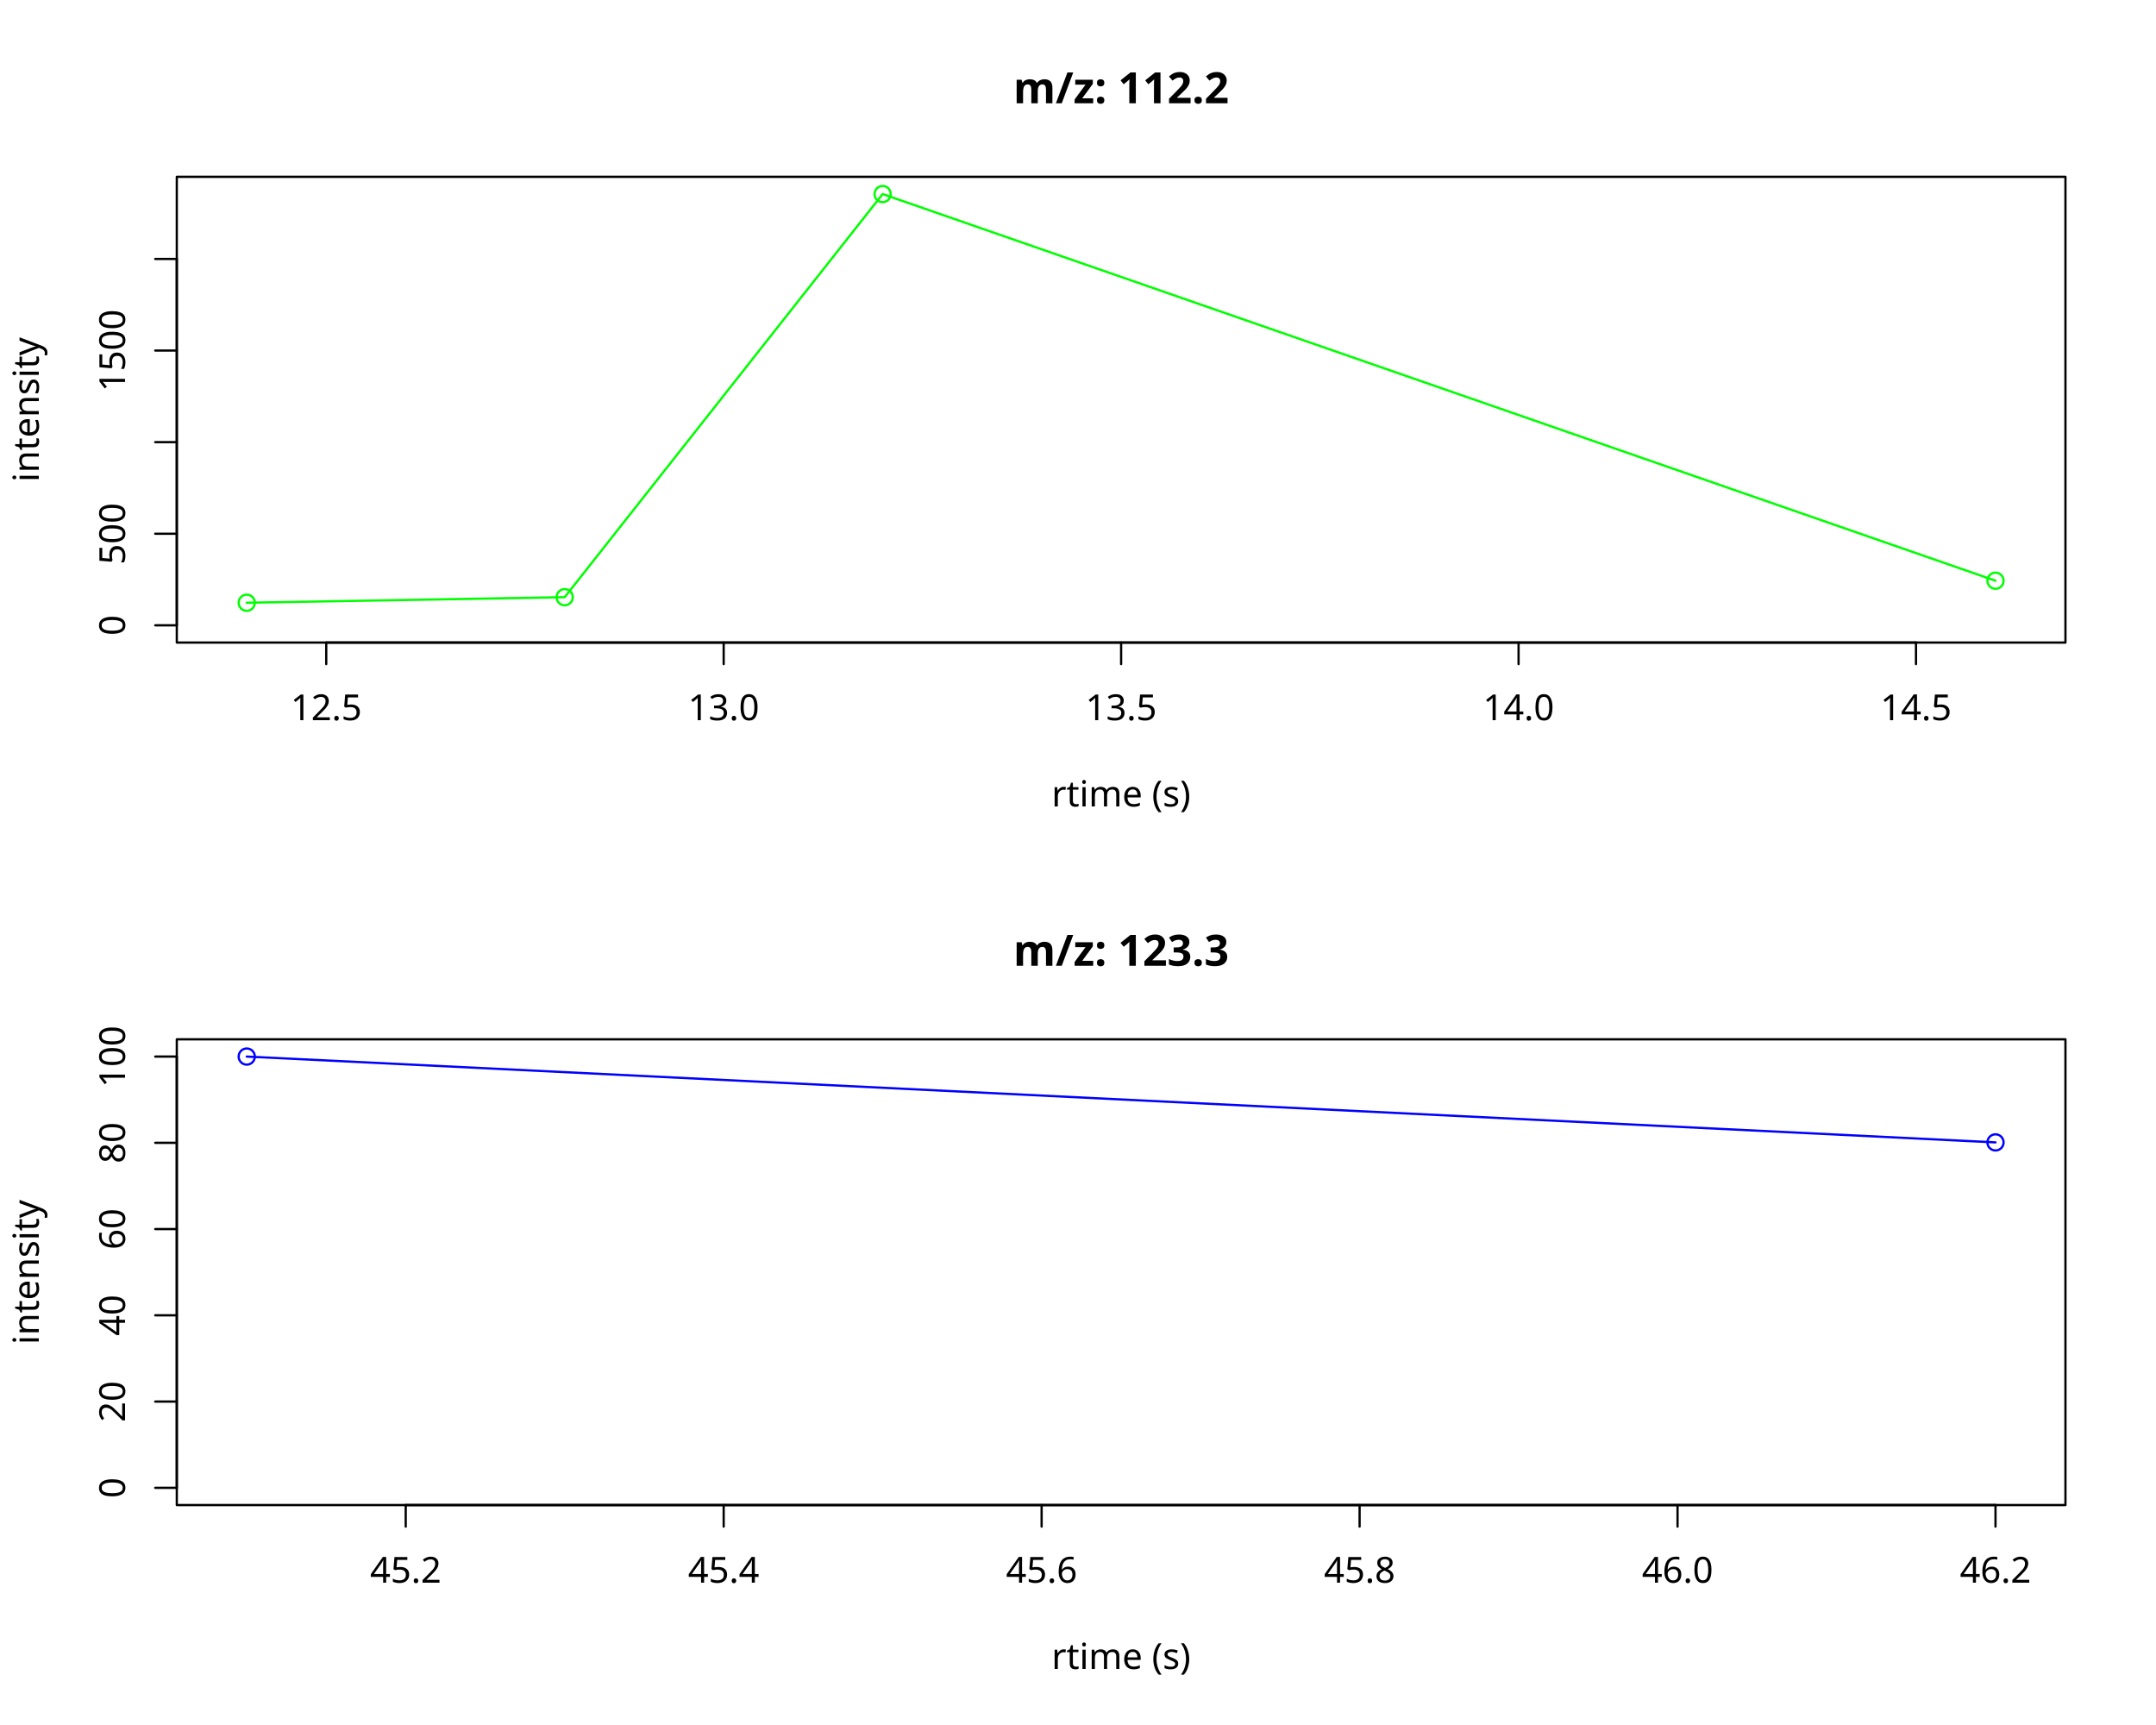
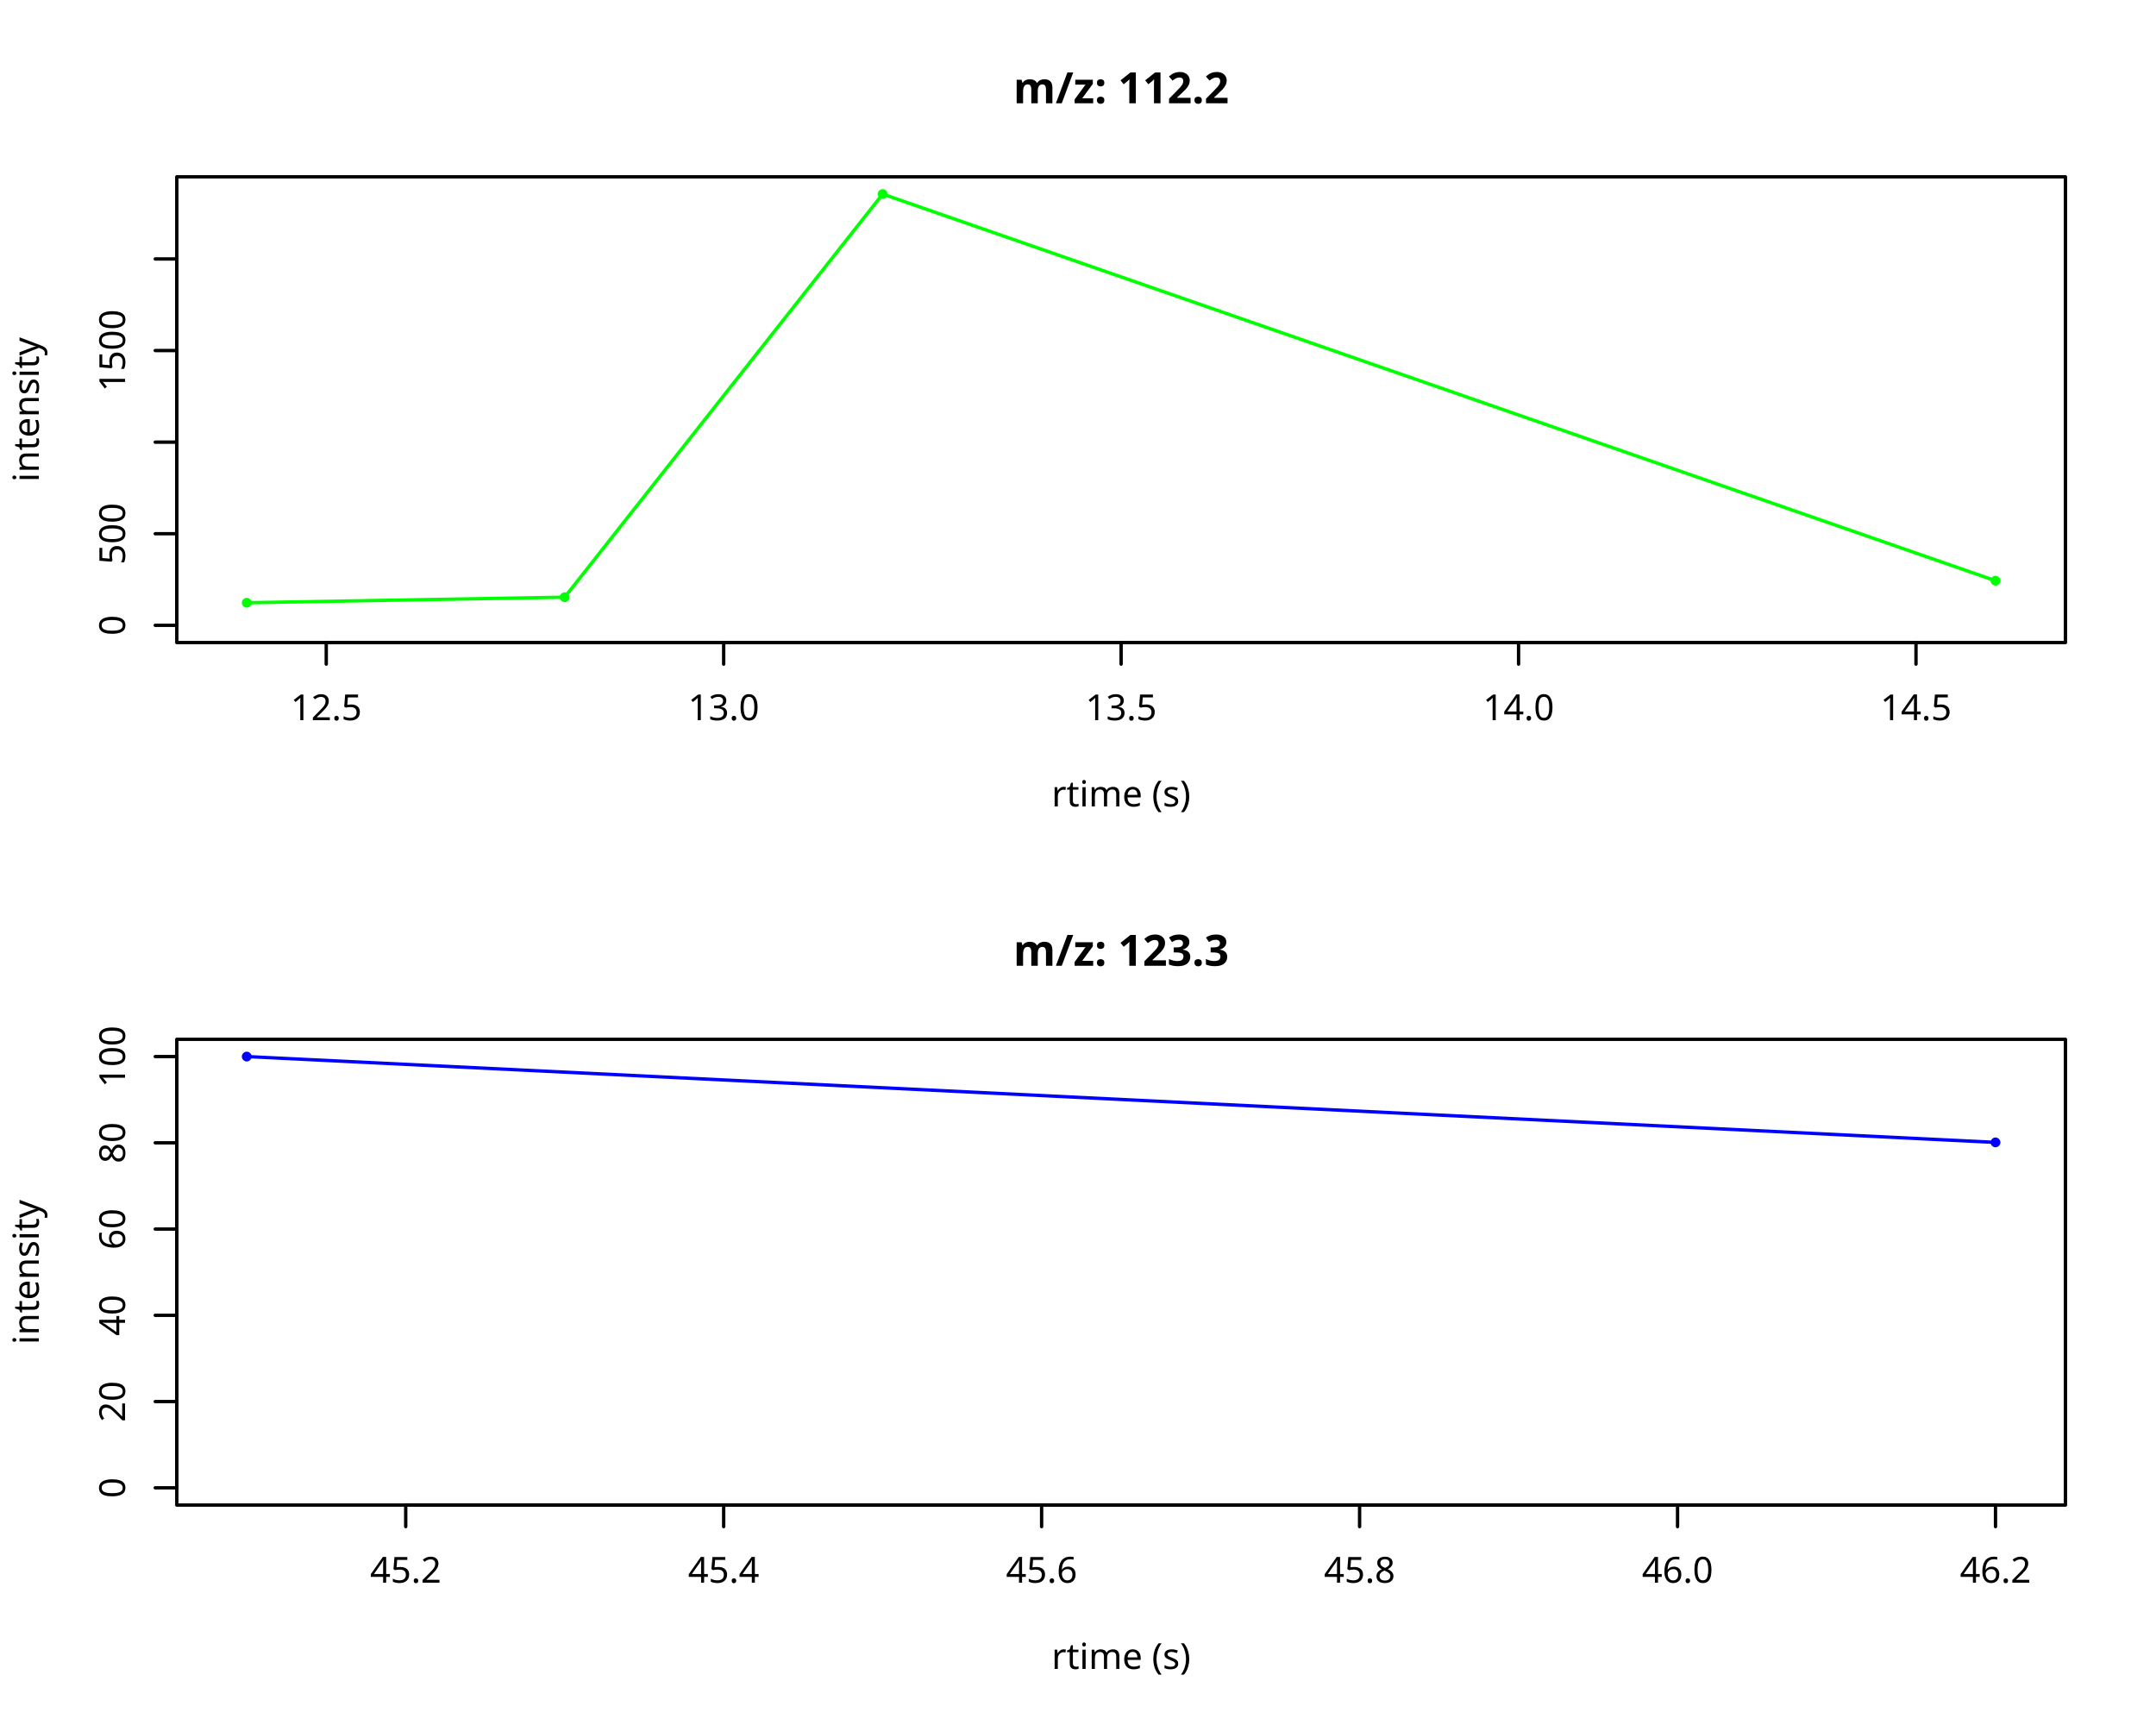
<svg xmlns="http://www.w3.org/2000/svg" class="svglite" data-engine-version="2.0" width="720.00pt" height="576.00pt" viewBox="0 0 720.00 576.00">
  <defs>
    <style type="text/css">
    .svglite line, .svglite polyline, .svglite polygon, .svglite path, .svglite rect, .svglite circle {
      fill: none;
      stroke: #000000;
      stroke-linecap: round;
      stroke-linejoin: round;
      stroke-miterlimit: 10.00;
    }
  </style>
  </defs>
  <rect width="100%" height="100%" style="stroke: none; fill: #FFFFFF;" />
  <defs>
    <clipPath id="cpMC4wMHw3MjAuMDB8MC4wMHw1NzYuMDA=">
      <rect x="0.00" y="0.00" width="720.00" height="576.00" />
    </clipPath>
  </defs>
  <g clip-path="url(#cpMC4wMHw3MjAuMDB8MC4wMHw1NzYuMDA=)">
-     <line x1="108.95" y1="214.56" x2="639.85" y2="214.56" style="stroke-width: 0.75;" />
-     <line x1="108.95" y1="214.56" x2="108.95" y2="221.76" style="stroke-width: 0.75;" />
-     <line x1="241.67" y1="214.56" x2="241.67" y2="221.76" style="stroke-width: 0.75;" />
-     <line x1="374.40" y1="214.56" x2="374.40" y2="221.76" style="stroke-width: 0.75;" />
-     <line x1="507.13" y1="214.56" x2="507.13" y2="221.76" style="stroke-width: 0.75;" />
-     <line x1="639.85" y1="214.56" x2="639.85" y2="221.76" style="stroke-width: 0.75;" />
+     <line x1="108.95" y1="214.56" x2="639.85" y2="214.56" style="stroke-width: 1.12;" />
+     <line x1="108.95" y1="214.56" x2="108.95" y2="221.76" style="stroke-width: 1.12;" />
+     <line x1="241.67" y1="214.56" x2="241.67" y2="221.76" style="stroke-width: 1.12;" />
+     <line x1="374.40" y1="214.56" x2="374.40" y2="221.76" style="stroke-width: 1.12;" />
+     <line x1="507.13" y1="214.56" x2="507.13" y2="221.76" style="stroke-width: 1.12;" />
+     <line x1="639.85" y1="214.56" x2="639.85" y2="221.76" style="stroke-width: 1.12;" />
    <text x="108.95" y="240.48" text-anchor="middle" style="font-size: 12.00px; font-family: sans;" textLength="23.36px" lengthAdjust="spacingAndGlyphs">12.5</text>
    <text x="241.67" y="240.48" text-anchor="middle" style="font-size: 12.00px; font-family: sans;" textLength="23.36px" lengthAdjust="spacingAndGlyphs">13.0</text>
    <text x="374.40" y="240.48" text-anchor="middle" style="font-size: 12.00px; font-family: sans;" textLength="23.36px" lengthAdjust="spacingAndGlyphs">13.5</text>
    <text x="507.13" y="240.48" text-anchor="middle" style="font-size: 12.00px; font-family: sans;" textLength="23.36px" lengthAdjust="spacingAndGlyphs">14.0</text>
    <text x="639.85" y="240.48" text-anchor="middle" style="font-size: 12.00px; font-family: sans;" textLength="23.36px" lengthAdjust="spacingAndGlyphs">14.5</text>
-     <line x1="59.04" y1="208.80" x2="59.04" y2="86.47" style="stroke-width: 0.75;" />
-     <line x1="59.04" y1="208.80" x2="51.84" y2="208.80" style="stroke-width: 0.75;" />
-     <line x1="59.04" y1="178.22" x2="51.84" y2="178.22" style="stroke-width: 0.75;" />
-     <line x1="59.04" y1="147.64" x2="51.84" y2="147.64" style="stroke-width: 0.75;" />
-     <line x1="59.04" y1="117.05" x2="51.84" y2="117.05" style="stroke-width: 0.75;" />
-     <line x1="59.04" y1="86.47" x2="51.84" y2="86.47" style="stroke-width: 0.75;" />
+     <line x1="59.04" y1="208.80" x2="59.04" y2="86.47" style="stroke-width: 1.12;" />
+     <line x1="59.04" y1="208.80" x2="51.84" y2="208.80" style="stroke-width: 1.12;" />
+     <line x1="59.04" y1="178.22" x2="51.84" y2="178.22" style="stroke-width: 1.12;" />
+     <line x1="59.04" y1="147.64" x2="51.84" y2="147.64" style="stroke-width: 1.12;" />
+     <line x1="59.04" y1="117.05" x2="51.84" y2="117.05" style="stroke-width: 1.12;" />
+     <line x1="59.04" y1="86.47" x2="51.84" y2="86.47" style="stroke-width: 1.12;" />
    <text transform="translate(41.76,208.80) rotate(-90)" text-anchor="middle" style="font-size: 12.00px; font-family: sans;" textLength="6.67px" lengthAdjust="spacingAndGlyphs">0</text>
    <text transform="translate(41.76,178.22) rotate(-90)" text-anchor="middle" style="font-size: 12.00px; font-family: sans;" textLength="20.02px" lengthAdjust="spacingAndGlyphs">500</text>
    <text transform="translate(41.76,117.05) rotate(-90)" text-anchor="middle" style="font-size: 12.00px; font-family: sans;" textLength="26.70px" lengthAdjust="spacingAndGlyphs">1500</text>
-     <polygon points="59.04,214.56 689.76,214.56 689.76,59.04 59.04,59.04 " style="stroke-width: 0.75; fill: none;" />
+     <polygon points="59.04,214.56 689.76,214.56 689.76,59.04 59.04,59.04 " style="stroke-width: 1.12; fill: none;" />
  </g>
  <defs>
    <clipPath id="cpMC4wMHw3MjAuMDB8MC4wMHwyODguMDA=">
      <rect x="0.00" y="0.00" width="720.00" height="288.00" />
    </clipPath>
  </defs>
  <g clip-path="url(#cpMC4wMHw3MjAuMDB8MC4wMHwyODguMDA=)">
    <text x="374.40" y="34.48" text-anchor="middle" style="font-size: 14.40px; font-weight: bold; font-family: sans;" textLength="67.25px" lengthAdjust="spacingAndGlyphs">m/z: 112.2</text>
    <text x="374.40" y="269.28" text-anchor="middle" style="font-size: 12.00px; font-family: sans;" textLength="44.00px" lengthAdjust="spacingAndGlyphs">rtime (s)</text>
    <text transform="translate(12.96,136.80) rotate(-90)" text-anchor="middle" style="font-size: 12.00px; font-family: sans;" textLength="44.03px" lengthAdjust="spacingAndGlyphs">intensity</text>
  </g>
  <defs>
    <clipPath id="cpNTkuMDR8Njg5Ljc2fDU5LjA0fDIxNC41Ng==">
      <rect x="59.04" y="59.04" width="630.72" height="155.52" />
    </clipPath>
  </defs>
  <g clip-path="url(#cpNTkuMDR8Njg5Ljc2fDU5LjA0fDIxNC41Ng==)">
-     <polyline points="82.40,201.26 188.58,199.41 294.76,64.80 666.40,193.91 " style="stroke-width: 0.75; stroke: #00FF00;" />
-     <circle cx="82.40" cy="201.26" r="2.70" style="stroke-width: 0.75; stroke: #00FF00;" />
-     <circle cx="188.58" cy="199.41" r="2.70" style="stroke-width: 0.75; stroke: #00FF00;" />
-     <circle cx="294.76" cy="64.80" r="2.70" style="stroke-width: 0.75; stroke: #00FF00;" />
-     <circle cx="666.40" cy="193.91" r="2.70" style="stroke-width: 0.75; stroke: #00FF00;" />
+     <polyline points="82.40,201.26 188.58,199.41 294.76,64.80 666.40,193.91 " style="stroke-width: 1.12; stroke: #00FF00;" />
+     <circle cx="82.40" cy="201.26" r="1.08" style="stroke-width: 1.12; stroke: #00FF00; fill: #00FF00;" />
+     <circle cx="188.58" cy="199.41" r="1.08" style="stroke-width: 1.12; stroke: #00FF00; fill: #00FF00;" />
+     <circle cx="294.76" cy="64.80" r="1.08" style="stroke-width: 1.12; stroke: #00FF00; fill: #00FF00;" />
+     <circle cx="666.40" cy="193.91" r="1.08" style="stroke-width: 1.12; stroke: #00FF00; fill: #00FF00;" />
  </g>
  <defs>
    <clipPath id="cpNTkuMDR8Njg5Ljc2fDM0Ny4wNHw1MDIuNTY=">
      <rect x="59.04" y="347.04" width="630.72" height="155.52" />
    </clipPath>
  </defs>
  <g clip-path="url(#cpNTkuMDR8Njg5Ljc2fDM0Ny4wNHw1MDIuNTY=)">
</g>
  <g clip-path="url(#cpMC4wMHw3MjAuMDB8MC4wMHw1NzYuMDA=)">
-     <line x1="135.49" y1="502.56" x2="666.40" y2="502.56" style="stroke-width: 0.75;" />
-     <line x1="135.49" y1="502.56" x2="135.49" y2="509.76" style="stroke-width: 0.75;" />
-     <line x1="241.67" y1="502.56" x2="241.67" y2="509.76" style="stroke-width: 0.75;" />
-     <line x1="347.85" y1="502.56" x2="347.85" y2="509.76" style="stroke-width: 0.75;" />
-     <line x1="454.04" y1="502.56" x2="454.04" y2="509.76" style="stroke-width: 0.75;" />
-     <line x1="560.22" y1="502.56" x2="560.22" y2="509.76" style="stroke-width: 0.75;" />
-     <line x1="666.40" y1="502.56" x2="666.40" y2="509.76" style="stroke-width: 0.75;" />
+     <line x1="135.49" y1="502.56" x2="666.40" y2="502.56" style="stroke-width: 1.12;" />
+     <line x1="135.49" y1="502.56" x2="135.49" y2="509.76" style="stroke-width: 1.12;" />
+     <line x1="241.67" y1="502.56" x2="241.67" y2="509.76" style="stroke-width: 1.12;" />
+     <line x1="347.85" y1="502.56" x2="347.85" y2="509.76" style="stroke-width: 1.12;" />
+     <line x1="454.04" y1="502.56" x2="454.04" y2="509.76" style="stroke-width: 1.12;" />
+     <line x1="560.22" y1="502.56" x2="560.22" y2="509.76" style="stroke-width: 1.12;" />
+     <line x1="666.40" y1="502.56" x2="666.40" y2="509.76" style="stroke-width: 1.12;" />
    <text x="135.49" y="528.48" text-anchor="middle" style="font-size: 12.00px; font-family: sans;" textLength="23.36px" lengthAdjust="spacingAndGlyphs">45.2</text>
    <text x="241.67" y="528.48" text-anchor="middle" style="font-size: 12.00px; font-family: sans;" textLength="23.36px" lengthAdjust="spacingAndGlyphs">45.4</text>
    <text x="347.85" y="528.48" text-anchor="middle" style="font-size: 12.00px; font-family: sans;" textLength="23.36px" lengthAdjust="spacingAndGlyphs">45.6</text>
    <text x="454.04" y="528.48" text-anchor="middle" style="font-size: 12.00px; font-family: sans;" textLength="23.36px" lengthAdjust="spacingAndGlyphs">45.8</text>
    <text x="560.22" y="528.48" text-anchor="middle" style="font-size: 12.00px; font-family: sans;" textLength="23.36px" lengthAdjust="spacingAndGlyphs">46.0</text>
    <text x="666.40" y="528.48" text-anchor="middle" style="font-size: 12.00px; font-family: sans;" textLength="23.36px" lengthAdjust="spacingAndGlyphs">46.2</text>
-     <line x1="59.04" y1="496.80" x2="59.04" y2="352.80" style="stroke-width: 0.75;" />
-     <line x1="59.04" y1="496.80" x2="51.84" y2="496.80" style="stroke-width: 0.75;" />
-     <line x1="59.04" y1="468.00" x2="51.84" y2="468.00" style="stroke-width: 0.75;" />
-     <line x1="59.04" y1="439.20" x2="51.84" y2="439.20" style="stroke-width: 0.75;" />
-     <line x1="59.04" y1="410.40" x2="51.84" y2="410.40" style="stroke-width: 0.75;" />
-     <line x1="59.04" y1="381.60" x2="51.84" y2="381.60" style="stroke-width: 0.75;" />
-     <line x1="59.04" y1="352.80" x2="51.84" y2="352.80" style="stroke-width: 0.75;" />
+     <line x1="59.04" y1="496.80" x2="59.04" y2="352.80" style="stroke-width: 1.12;" />
+     <line x1="59.04" y1="496.80" x2="51.84" y2="496.80" style="stroke-width: 1.12;" />
+     <line x1="59.04" y1="468.00" x2="51.84" y2="468.00" style="stroke-width: 1.12;" />
+     <line x1="59.04" y1="439.20" x2="51.84" y2="439.20" style="stroke-width: 1.12;" />
+     <line x1="59.04" y1="410.40" x2="51.84" y2="410.40" style="stroke-width: 1.12;" />
+     <line x1="59.04" y1="381.60" x2="51.84" y2="381.60" style="stroke-width: 1.12;" />
+     <line x1="59.04" y1="352.80" x2="51.84" y2="352.80" style="stroke-width: 1.12;" />
    <text transform="translate(41.76,496.80) rotate(-90)" text-anchor="middle" style="font-size: 12.00px; font-family: sans;" textLength="6.67px" lengthAdjust="spacingAndGlyphs">0</text>
    <text transform="translate(41.76,468.00) rotate(-90)" text-anchor="middle" style="font-size: 12.00px; font-family: sans;" textLength="13.35px" lengthAdjust="spacingAndGlyphs">20</text>
    <text transform="translate(41.76,439.20) rotate(-90)" text-anchor="middle" style="font-size: 12.00px; font-family: sans;" textLength="13.35px" lengthAdjust="spacingAndGlyphs">40</text>
    <text transform="translate(41.76,410.40) rotate(-90)" text-anchor="middle" style="font-size: 12.00px; font-family: sans;" textLength="13.35px" lengthAdjust="spacingAndGlyphs">60</text>
    <text transform="translate(41.76,381.60) rotate(-90)" text-anchor="middle" style="font-size: 12.00px; font-family: sans;" textLength="13.35px" lengthAdjust="spacingAndGlyphs">80</text>
    <text transform="translate(41.76,352.80) rotate(-90)" text-anchor="middle" style="font-size: 12.00px; font-family: sans;" textLength="20.02px" lengthAdjust="spacingAndGlyphs">100</text>
-     <polygon points="59.04,502.56 689.76,502.56 689.76,347.04 59.04,347.04 " style="stroke-width: 0.75; fill: none;" />
+     <polygon points="59.04,502.56 689.76,502.56 689.76,347.04 59.04,347.04 " style="stroke-width: 1.12; fill: none;" />
  </g>
  <defs>
    <clipPath id="cpMC4wMHw3MjAuMDB8Mjg4LjAwfDU3Ni4wMA==">
      <rect x="0.00" y="288.00" width="720.00" height="288.00" />
    </clipPath>
  </defs>
  <g clip-path="url(#cpMC4wMHw3MjAuMDB8Mjg4LjAwfDU3Ni4wMA==)">
    <text x="374.40" y="322.48" text-anchor="middle" style="font-size: 14.40px; font-weight: bold; font-family: sans;" textLength="67.25px" lengthAdjust="spacingAndGlyphs">m/z: 123.3</text>
    <text x="374.40" y="557.28" text-anchor="middle" style="font-size: 12.00px; font-family: sans;" textLength="44.00px" lengthAdjust="spacingAndGlyphs">rtime (s)</text>
    <text transform="translate(12.96,424.80) rotate(-90)" text-anchor="middle" style="font-size: 12.00px; font-family: sans;" textLength="44.03px" lengthAdjust="spacingAndGlyphs">intensity</text>
  </g>
  <g clip-path="url(#cpNTkuMDR8Njg5Ljc2fDM0Ny4wNHw1MDIuNTY=)">
-     <polyline points="82.40,352.80 666.40,381.46 " style="stroke-width: 0.75; stroke: #0000FF;" />
-     <circle cx="82.40" cy="352.80" r="2.70" style="stroke-width: 0.75; stroke: #0000FF;" />
-     <circle cx="666.40" cy="381.46" r="2.70" style="stroke-width: 0.75; stroke: #0000FF;" />
+     <polyline points="82.40,352.80 666.40,381.46 " style="stroke-width: 1.12; stroke: #0000FF;" />
+     <circle cx="82.40" cy="352.80" r="1.08" style="stroke-width: 1.12; stroke: #0000FF; fill: #0000FF;" />
+     <circle cx="666.40" cy="381.46" r="1.08" style="stroke-width: 1.12; stroke: #0000FF; fill: #0000FF;" />
  </g>
</svg>
